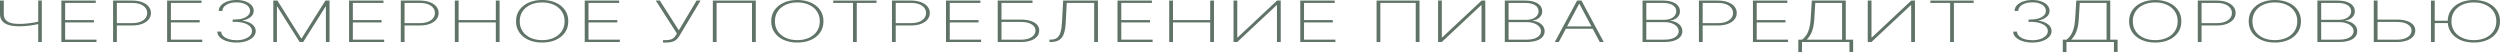
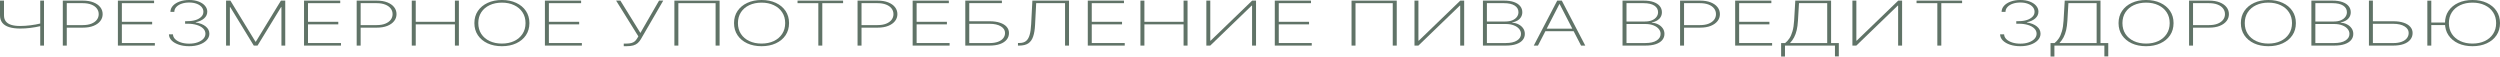
- <svg xmlns="http://www.w3.org/2000/svg" width="1680" height="35" viewBox="0 0 1680 35" fill="none">
-   <path d="M0 0.381H2.554V9.528C2.554 11.041 2.946 12.283 3.73 13.252C4.513 14.213 5.662 14.924 7.176 15.386C8.703 15.848 10.574 16.08 12.79 16.08C13.871 16.08 14.966 16.043 16.074 15.971C17.182 15.898 18.29 15.794 19.398 15.658C20.52 15.522 21.635 15.359 22.743 15.169C23.851 14.97 24.939 14.748 26.006 14.503V16.134C24.817 16.388 23.662 16.614 22.54 16.814C21.432 17.004 20.337 17.163 19.256 17.289C18.189 17.416 17.121 17.511 16.054 17.575C15 17.638 13.932 17.67 12.851 17.67C10.081 17.661 7.736 17.366 5.817 16.786C3.912 16.197 2.466 15.305 1.48 14.109C0.493 12.904 0 11.377 0 9.528V0.381ZM25.682 0.381H28.094V28.218H25.682V0.381Z" fill="#607367" />
-   <path d="M41.24 28.218V0.381H64.348V1.957H43.774V13.497H63.111V15.074H43.774V26.641H64.834V28.218H41.24Z" fill="#607367" />
-   <path d="M75.994 28.218V0.381H88.785C91.42 0.381 93.676 0.743 95.555 1.468C97.447 2.193 98.899 3.185 99.913 4.445C100.926 5.704 101.433 7.14 101.433 8.753C101.433 10.348 100.926 11.775 99.913 13.035C98.899 14.294 97.447 15.291 95.555 16.025C93.676 16.75 91.427 17.113 88.805 17.113H77.778V15.536H88.744C90.879 15.536 92.704 15.246 94.217 14.666C95.731 14.077 96.893 13.275 97.703 12.26C98.514 11.236 98.92 10.067 98.92 8.753C98.92 7.43 98.514 6.257 97.703 5.233C96.893 4.209 95.724 3.407 94.197 2.827C92.683 2.247 90.859 1.957 88.724 1.957H78.528V28.218H75.994Z" fill="#607367" />
-   <path d="M112.309 28.218V0.381H135.417V1.957H114.843V13.497H134.18V15.074H114.843V26.641H135.903V28.218H112.309Z" fill="#607367" />
-   <path d="M158.962 28.598C156.502 28.598 154.306 28.285 152.374 27.66C150.442 27.026 148.908 26.16 147.773 25.064C146.651 23.959 146.07 22.69 146.029 21.258H148.604C148.644 22.391 149.124 23.392 150.043 24.262C150.962 25.123 152.191 25.798 153.732 26.287C155.286 26.777 157.016 27.021 158.921 27.021C160.989 27.021 162.799 26.75 164.353 26.206C165.921 25.662 167.144 24.928 168.022 24.004C168.901 23.071 169.34 22.029 169.34 20.878C169.34 19.645 168.86 18.567 167.901 17.643C166.941 16.709 165.603 15.985 163.887 15.468C162.171 14.942 160.178 14.68 157.908 14.68H156.367V13.103H157.908C159.84 13.103 161.57 12.867 163.097 12.396C164.624 11.916 165.826 11.241 166.705 10.371C167.597 9.501 168.043 8.472 168.043 7.285C168.043 6.171 167.657 5.183 166.887 4.322C166.117 3.461 165.049 2.786 163.684 2.297C162.333 1.808 160.745 1.563 158.921 1.563C157.164 1.563 155.57 1.803 154.137 2.284C152.719 2.764 151.59 3.439 150.752 4.309C149.915 5.179 149.489 6.189 149.475 7.34H146.982C147.009 5.899 147.55 4.626 148.604 3.52C149.671 2.415 151.097 1.554 152.881 0.938C154.678 0.313 156.705 0 158.962 0C161.259 0 163.272 0.322 165.002 0.965C166.745 1.608 168.097 2.478 169.056 3.575C170.029 4.671 170.515 5.89 170.515 7.231C170.515 8.844 169.847 10.226 168.509 11.377C167.184 12.518 165.387 13.311 163.117 13.755V13.905C165.806 14.304 167.934 15.124 169.502 16.365C171.069 17.607 171.853 19.111 171.853 20.878C171.853 22.328 171.299 23.637 170.191 24.806C169.083 25.975 167.556 26.899 165.61 27.579C163.678 28.258 161.462 28.598 158.962 28.598Z" fill="#607367" />
-   <path d="M183.657 0.381H186.413L202.406 25.771H202.69L218.683 0.381H221.44V28.218H219.007V4.417H218.764L203.744 28.218H201.352L186.332 4.417H186.089V28.218H183.657V0.381Z" fill="#607367" />
-   <path d="M234.576 28.218V0.381H257.684V1.957H237.11V13.497H256.447V15.074H237.11V26.641H258.17V28.218H234.576Z" fill="#607367" />
-   <path d="M269.33 28.218V0.381H282.12C284.755 0.381 287.012 0.743 288.89 1.468C290.782 2.193 292.235 3.185 293.248 4.445C294.262 5.704 294.769 7.14 294.769 8.753C294.769 10.348 294.262 11.775 293.248 13.035C292.235 14.294 290.782 15.291 288.89 16.025C287.012 16.75 284.762 17.113 282.141 17.113H271.114V15.536H282.08C284.215 15.536 286.039 15.246 287.553 14.666C289.066 14.077 290.228 13.275 291.039 12.26C291.85 11.236 292.255 10.067 292.255 8.753C292.255 7.43 291.85 6.257 291.039 5.233C290.228 4.209 289.059 3.407 287.532 2.827C286.019 2.247 284.195 1.957 282.059 1.957H271.864V28.218H269.33Z" fill="#607367" />
-   <path d="M305.645 28.218V0.381H308.179V13.497H333.191V0.381H335.725V28.218H333.191V15.074H308.179V28.218H305.645Z" fill="#607367" />
-   <path d="M381.891 14.299C381.891 17.172 381.148 19.682 379.661 21.829C378.175 23.968 376.108 25.63 373.459 26.817C370.824 28.005 367.783 28.598 364.338 28.598C360.878 28.598 357.824 28.005 355.176 26.817C352.54 25.621 350.48 23.954 348.993 21.816C347.507 19.668 346.764 17.163 346.764 14.299C346.764 11.427 347.507 8.921 348.993 6.783C350.493 4.644 352.561 2.981 355.196 1.794C357.831 0.598 360.878 0 364.338 0C367.783 0 370.824 0.594 373.459 1.781C376.108 2.968 378.175 4.635 379.661 6.783C381.148 8.921 381.891 11.427 381.891 14.299ZM379.418 14.299C379.418 11.716 378.77 9.478 377.472 7.584C376.189 5.691 374.412 4.227 372.141 3.194C369.871 2.152 367.27 1.631 364.338 1.631C361.405 1.631 358.804 2.148 356.534 3.181C354.263 4.205 352.48 5.668 351.182 7.571C349.899 9.465 349.257 11.707 349.257 14.299C349.257 16.863 349.892 19.097 351.162 21C352.446 22.894 354.223 24.362 356.493 25.404C358.763 26.446 361.378 26.967 364.338 26.967C367.27 26.967 369.871 26.451 372.141 25.418C374.412 24.375 376.189 22.907 377.472 21.014C378.77 19.12 379.418 16.882 379.418 14.299Z" fill="#607367" />
-   <path d="M392.935 28.218V0.381H416.042V1.957H395.468V13.497H414.806V15.074H395.468V26.641H416.529V28.218H392.935Z" fill="#607367" />
-   <path d="M445.553 28.598V26.981H447.134C448.445 26.981 449.532 26.867 450.397 26.641C451.276 26.414 452.005 26.061 452.586 25.581C453.168 25.091 453.688 24.466 454.147 23.705L454.877 22.509L440.668 0.381H443.404L456.174 20.388L468.093 0.381H470.768L456.478 24.248C455.884 25.218 455.215 26.025 454.472 26.668C453.728 27.311 452.782 27.796 451.634 28.122C450.499 28.439 449.032 28.598 447.235 28.598H445.553Z" fill="#607367" />
-   <path d="M507.889 0.381V28.218H505.335V1.957H481.559V28.218H479.025V0.381H507.889Z" fill="#607367" />
-   <path d="M553.376 14.299C553.376 17.172 552.633 19.682 551.146 21.829C549.66 23.968 547.592 25.63 544.944 26.817C542.309 28.005 539.268 28.598 535.822 28.598C532.363 28.598 529.309 28.005 526.66 26.817C524.025 25.621 521.964 23.954 520.478 21.816C518.992 19.668 518.248 17.163 518.248 14.299C518.248 11.427 518.992 8.921 520.478 6.783C521.978 4.644 524.045 2.981 526.681 1.794C529.316 0.598 532.363 0 535.822 0C539.268 0 542.309 0.594 544.944 1.781C547.592 2.968 549.66 4.635 551.146 6.783C552.633 8.921 553.376 11.427 553.376 14.299ZM550.903 14.299C550.903 11.716 550.254 9.478 548.957 7.584C547.673 5.691 545.896 4.227 543.626 3.194C541.356 2.152 538.755 1.631 535.822 1.631C532.89 1.631 530.289 2.148 528.018 3.181C525.748 4.205 523.964 5.668 522.667 7.571C521.383 9.465 520.742 11.707 520.742 14.299C520.742 16.863 521.377 19.097 522.647 21C523.931 22.894 525.708 24.362 527.978 25.404C530.248 26.446 532.863 26.967 535.822 26.967C538.755 26.967 541.356 26.451 543.626 25.418C545.896 24.375 547.673 22.907 548.957 21.014C550.254 19.12 550.903 16.882 550.903 14.299Z" fill="#607367" />
-   <path d="M559.935 1.957V0.381H589.022V1.957H575.745V28.218H573.211V1.957H559.935Z" fill="#607367" />
-   <path d="M599.396 28.218V0.381H612.187C614.822 0.381 617.078 0.743 618.957 1.468C620.849 2.193 622.301 3.185 623.315 4.445C624.328 5.704 624.835 7.14 624.835 8.753C624.835 10.348 624.328 11.775 623.315 13.035C622.301 14.294 620.849 15.291 618.957 16.025C617.078 16.75 614.828 17.113 612.207 17.113H601.18V15.536H612.146C614.281 15.536 616.105 15.246 617.619 14.666C619.132 14.077 620.294 13.275 621.105 12.26C621.916 11.236 622.321 10.067 622.321 8.753C622.321 7.43 621.916 6.257 621.105 5.233C620.294 4.209 619.126 3.407 617.599 2.827C616.085 2.247 614.261 1.957 612.126 1.957H601.93V28.218H599.396Z" fill="#607367" />
-   <path d="M635.711 28.218V0.381H658.819V1.957H638.245V13.497H657.582V15.074H638.245V26.641H659.305V28.218H635.711Z" fill="#607367" />
-   <path d="M670.465 28.218V0.381H693.836V1.957H672.999V13.157H686.032C688.586 13.157 690.782 13.461 692.62 14.068C694.471 14.666 695.89 15.509 696.877 16.596C697.863 17.683 698.357 18.966 698.357 20.443C698.357 22.01 697.863 23.379 696.877 24.548C695.904 25.707 694.498 26.609 692.661 27.252C690.823 27.896 688.613 28.218 686.032 28.218H670.465ZM672.999 26.654H686.032C688.1 26.654 689.863 26.392 691.323 25.866C692.796 25.34 693.917 24.607 694.688 23.664C695.458 22.722 695.843 21.63 695.843 20.388C695.843 18.73 694.965 17.375 693.208 16.324C691.451 15.264 689.059 14.734 686.032 14.734H672.999V26.654Z" fill="#607367" />
-   <path d="M705.234 28.218V26.6H706.248C707.951 26.6 709.315 26.206 710.342 25.418C711.383 24.629 712.16 23.374 712.673 21.652C713.2 19.931 713.531 17.665 713.667 14.856L714.437 0.381H737.828V28.218H735.294V1.957H716.869L716.16 15.332C716.011 18.295 715.599 20.728 714.923 22.631C714.261 24.534 713.221 25.943 711.802 26.858C710.383 27.764 708.457 28.218 706.025 28.218H705.234Z" fill="#607367" />
-   <path d="M750.954 28.218V0.381H774.062V1.957H753.488V13.497H772.826V15.074H753.488V26.641H774.549V28.218H750.954Z" fill="#607367" />
-   <path d="M785.708 28.218V0.381H788.242V13.497H813.255V0.381H815.789V28.218H813.255V15.074H788.242V28.218H785.708Z" fill="#607367" />
-   <path d="M828.935 0.381H831.449V25.159H831.692L858.185 0.381H860.657V28.218H858.124V3.466H857.881L831.428 28.218H828.935V0.381Z" fill="#607367" />
-   <path d="M873.779 28.218V0.381H896.886V1.957H876.312V13.497H895.65V15.074H876.312V26.641H897.373V28.218H873.779Z" fill="#607367" />
-   <path d="M953.923 0.381V28.218H951.369V1.957H927.593V28.218H925.059V0.381H953.923Z" fill="#607367" />
-   <path d="M966.391 0.381H968.904V25.159H969.147L995.64 0.381H998.113V28.218H995.579V3.466H995.336L968.884 28.218H966.391V0.381Z" fill="#607367" />
-   <path d="M1011.23 28.218V0.381H1024.71C1027.23 0.381 1029.35 0.68 1031.08 1.278C1032.81 1.876 1034.12 2.714 1035.01 3.792C1035.92 4.871 1036.37 6.126 1036.37 7.557C1036.37 8.681 1036.1 9.678 1035.56 10.548C1035.02 11.418 1034.26 12.138 1033.29 12.709C1032.33 13.271 1031.2 13.66 1029.9 13.878V14.041C1031.33 14.113 1032.67 14.448 1033.9 15.047C1035.13 15.636 1036.11 16.438 1036.85 17.452C1037.61 18.467 1037.99 19.65 1037.99 21C1037.99 22.423 1037.53 23.678 1036.61 24.765C1035.71 25.843 1034.35 26.691 1032.54 27.307C1030.73 27.914 1028.48 28.218 1025.81 28.218H1011.23ZM1013.77 26.641H1025.81C1028.93 26.641 1031.33 26.115 1033 25.064C1034.69 24.013 1035.54 22.658 1035.54 21C1035.54 19.831 1035.13 18.785 1034.3 17.86C1033.49 16.936 1032.36 16.206 1030.92 15.672C1029.47 15.128 1027.79 14.856 1025.89 14.856H1013.77V26.641ZM1013.77 13.307H1025.58C1027.36 13.307 1028.86 13.049 1030.08 12.532C1031.33 12.015 1032.27 11.322 1032.92 10.452C1033.58 9.583 1033.92 8.617 1033.92 7.557C1033.92 5.836 1033.12 4.472 1031.52 3.466C1029.93 2.46 1027.66 1.957 1024.71 1.957H1013.77V13.307Z" fill="#607367" />
-   <path d="M1047.51 28.218H1044.83L1059.81 0.381H1062.73L1077.71 28.218H1075.03L1061.37 2.569H1061.17L1047.51 28.218ZM1051.3 17.738H1071.24V19.315H1051.3V17.738Z" fill="#607367" />
-   <path d="M1103.79 28.218V0.381H1117.27C1119.78 0.381 1121.9 0.68 1123.63 1.278C1125.36 1.876 1126.67 2.714 1127.57 3.792C1128.47 4.871 1128.92 6.126 1128.92 7.557C1128.92 8.681 1128.65 9.678 1128.11 10.548C1127.57 11.418 1126.82 12.138 1125.84 12.709C1124.88 13.271 1123.76 13.66 1122.46 13.878V14.041C1123.89 14.113 1125.22 14.448 1126.45 15.047C1127.68 15.636 1128.67 16.438 1129.41 17.452C1130.17 18.467 1130.55 19.65 1130.55 21C1130.55 22.423 1130.09 23.678 1129.17 24.765C1128.26 25.843 1126.9 26.691 1125.09 27.307C1123.28 27.914 1121.04 28.218 1118.36 28.218H1103.79ZM1106.32 26.641H1118.36C1121.49 26.641 1123.88 26.115 1125.56 25.064C1127.25 24.013 1128.09 22.658 1128.09 21C1128.09 19.831 1127.68 18.785 1126.86 17.86C1126.05 16.936 1124.92 16.206 1123.47 15.672C1122.03 15.128 1120.35 14.856 1118.45 14.856H1106.32V26.641ZM1106.32 13.307H1118.14C1119.91 13.307 1121.41 13.049 1122.64 12.532C1123.88 12.015 1124.83 11.322 1125.48 10.452C1126.14 9.583 1126.47 8.617 1126.47 7.557C1126.47 5.836 1125.67 4.472 1124.08 3.466C1122.49 2.46 1120.22 1.957 1117.27 1.957H1106.32V13.307Z" fill="#607367" />
-   <path d="M1141.67 28.218V0.381H1154.46C1157.09 0.381 1159.35 0.743 1161.23 1.468C1163.12 2.193 1164.57 3.185 1165.58 4.445C1166.6 5.704 1167.1 7.14 1167.1 8.753C1167.1 10.348 1166.6 11.775 1165.58 13.035C1164.57 14.294 1163.12 15.291 1161.23 16.025C1159.35 16.75 1157.1 17.113 1154.48 17.113H1143.45V15.536H1154.42C1156.55 15.536 1158.37 15.246 1159.89 14.666C1161.4 14.077 1162.56 13.275 1163.37 12.26C1164.19 11.236 1164.59 10.067 1164.59 8.753C1164.59 7.43 1164.19 6.257 1163.37 5.233C1162.56 4.209 1161.4 3.407 1159.87 2.827C1158.35 2.247 1156.53 1.957 1154.4 1.957H1144.2V28.218H1141.67Z" fill="#607367" />
-   <path d="M1177.98 28.218V0.381H1201.09V1.957H1180.51V13.497H1199.85V15.074H1180.51V26.641H1201.57V28.218H1177.98Z" fill="#607367" />
-   <path d="M1208.46 35V26.641H1211.05C1212.07 25.852 1212.97 24.878 1213.77 23.718C1214.57 22.549 1215.22 21.082 1215.73 19.315C1216.26 17.548 1216.61 15.382 1216.77 12.818L1217.52 0.381H1240.36V26.641H1245.31V34.905H1242.84V28.218H1210.93V35H1208.46ZM1214.13 26.641H1237.89V1.957H1219.87L1219.22 12.818C1219.09 15.028 1218.82 16.981 1218.41 18.676C1218 20.361 1217.44 21.852 1216.73 23.148C1216.03 24.434 1215.16 25.599 1214.13 26.641Z" fill="#607367" />
-   <path d="M1255.13 0.381H1257.64V25.159H1257.88L1284.37 0.381H1286.85V28.218H1284.31V3.466H1284.07L1257.62 28.218H1255.13V0.381Z" fill="#607367" />
-   <path d="M1297.21 1.957V0.381H1326.3V1.957H1313.02V28.218H1310.49V1.957H1297.21Z" fill="#607367" />
-   <path d="M1365.77 28.598C1363.31 28.598 1361.11 28.285 1359.18 27.66C1357.25 27.026 1355.71 26.16 1354.58 25.064C1353.46 23.959 1352.88 22.69 1352.84 21.258H1355.41C1355.45 22.391 1355.93 23.392 1356.85 24.262C1357.77 25.123 1359 25.798 1360.54 26.287C1362.09 26.777 1363.82 27.021 1365.73 27.021C1367.79 27.021 1369.6 26.75 1371.16 26.206C1372.73 25.662 1373.95 24.928 1374.83 24.004C1375.71 23.071 1376.15 22.029 1376.15 20.878C1376.15 19.645 1375.67 18.567 1374.71 17.643C1373.75 16.709 1372.41 15.985 1370.69 15.468C1368.98 14.942 1366.98 14.68 1364.71 14.68H1363.17V13.103H1364.71C1366.65 13.103 1368.38 12.867 1369.9 12.396C1371.43 11.916 1372.63 11.241 1373.51 10.371C1374.4 9.501 1374.85 8.472 1374.85 7.285C1374.85 6.171 1374.46 5.183 1373.69 4.322C1372.92 3.461 1371.85 2.786 1370.49 2.297C1369.14 1.808 1367.55 1.563 1365.73 1.563C1363.97 1.563 1362.38 1.803 1360.94 2.284C1359.52 2.764 1358.4 3.439 1357.56 4.309C1356.72 5.179 1356.29 6.189 1356.28 7.34H1353.79C1353.81 5.899 1354.36 4.626 1355.41 3.52C1356.48 2.415 1357.9 1.554 1359.69 0.938C1361.48 0.313 1363.51 0 1365.77 0C1368.06 0 1370.08 0.322 1371.81 0.965C1373.55 1.608 1374.9 2.478 1375.86 3.575C1376.83 4.671 1377.32 5.89 1377.32 7.231C1377.32 8.844 1376.65 10.226 1375.31 11.377C1373.99 12.518 1372.19 13.311 1369.92 13.755V13.905C1372.61 14.304 1374.74 15.124 1376.31 16.365C1377.88 17.607 1378.66 19.111 1378.66 20.878C1378.66 22.328 1378.1 23.637 1377 24.806C1375.89 25.975 1374.36 26.899 1372.42 27.579C1370.48 28.258 1368.27 28.598 1365.77 28.598Z" fill="#607367" />
-   <path d="M1386.19 35V26.641H1388.78C1389.79 25.852 1390.7 24.878 1391.5 23.718C1392.29 22.549 1392.95 21.082 1393.46 19.315C1393.99 17.548 1394.33 15.382 1394.5 12.818L1395.25 0.381H1418.09V26.641H1423.04V34.905H1420.56V28.218H1388.66V35H1386.19ZM1391.86 26.641H1415.62V1.957H1397.6L1396.95 12.818C1396.81 15.028 1396.54 16.981 1396.14 18.676C1395.73 20.361 1395.17 21.852 1394.46 23.148C1393.75 24.434 1392.89 25.599 1391.86 26.641Z" fill="#607367" />
-   <path d="M1465.87 14.299C1465.87 17.172 1465.13 19.682 1463.64 21.829C1462.16 23.968 1460.09 25.63 1457.44 26.817C1454.81 28.005 1451.76 28.598 1448.32 28.598C1444.86 28.598 1441.81 28.005 1439.16 26.817C1436.52 25.621 1434.46 23.954 1432.97 21.816C1431.49 19.668 1430.74 17.163 1430.74 14.299C1430.74 11.427 1431.49 8.921 1432.97 6.783C1434.47 4.644 1436.54 2.981 1439.18 1.794C1441.81 0.598 1444.86 0 1448.32 0C1451.76 0 1454.81 0.594 1457.44 1.781C1460.09 2.968 1462.16 4.635 1463.64 6.783C1465.13 8.921 1465.87 11.427 1465.87 14.299ZM1463.4 14.299C1463.4 11.716 1462.75 9.478 1461.45 7.584C1460.17 5.691 1458.39 4.227 1456.12 3.194C1453.85 2.152 1451.25 1.631 1448.32 1.631C1445.39 1.631 1442.79 2.148 1440.52 3.181C1438.24 4.205 1436.46 5.668 1435.16 7.571C1433.88 9.465 1433.24 11.707 1433.24 14.299C1433.24 16.863 1433.87 19.097 1435.14 21C1436.43 22.894 1438.2 24.362 1440.47 25.404C1442.74 26.446 1445.36 26.967 1448.32 26.967C1451.25 26.967 1453.85 26.451 1456.12 25.418C1458.39 24.375 1460.17 22.907 1461.45 21.014C1462.75 19.12 1463.4 16.882 1463.4 14.299Z" fill="#607367" />
-   <path d="M1476.92 28.218V0.381H1489.71C1492.34 0.381 1494.6 0.743 1496.48 1.468C1498.37 2.193 1499.82 3.185 1500.83 4.445C1501.85 5.704 1502.35 7.14 1502.35 8.753C1502.35 10.348 1501.85 11.775 1500.83 13.035C1499.82 14.294 1498.37 15.291 1496.48 16.025C1494.6 16.75 1492.35 17.113 1489.73 17.113H1478.7V15.536H1489.67C1491.8 15.536 1493.63 15.246 1495.14 14.666C1496.65 14.077 1497.81 13.275 1498.63 12.26C1499.44 11.236 1499.84 10.067 1499.84 8.753C1499.84 7.43 1499.44 6.257 1498.63 5.233C1497.81 4.209 1496.65 3.407 1495.12 2.827C1493.6 2.247 1491.78 1.957 1489.65 1.957H1479.45V28.218H1476.92Z" fill="#607367" />
-   <path d="M1546.25 14.299C1546.25 17.172 1545.51 19.682 1544.02 21.829C1542.53 23.968 1540.47 25.63 1537.82 26.817C1535.18 28.005 1532.14 28.598 1528.7 28.598C1525.24 28.598 1522.18 28.005 1519.53 26.817C1516.9 25.621 1514.84 23.954 1513.35 21.816C1511.87 19.668 1511.12 17.163 1511.12 14.299C1511.12 11.427 1511.87 8.921 1513.35 6.783C1514.85 4.644 1516.92 2.981 1519.56 1.794C1522.19 0.598 1525.24 0 1528.7 0C1532.14 0 1535.18 0.594 1537.82 1.781C1540.47 2.968 1542.53 4.635 1544.02 6.783C1545.51 8.921 1546.25 11.427 1546.25 14.299ZM1543.78 14.299C1543.78 11.716 1543.13 9.478 1541.83 7.584C1540.55 5.691 1538.77 4.227 1536.5 3.194C1534.23 2.152 1531.63 1.631 1528.7 1.631C1525.76 1.631 1523.16 2.148 1520.89 3.181C1518.62 4.205 1516.84 5.668 1515.54 7.571C1514.26 9.465 1513.62 11.707 1513.62 14.299C1513.62 16.863 1514.25 19.097 1515.52 21C1516.81 22.894 1518.58 24.362 1520.85 25.404C1523.12 26.446 1525.74 26.967 1528.7 26.967C1531.63 26.967 1534.23 26.451 1536.5 25.418C1538.77 24.375 1540.55 22.907 1541.83 21.014C1543.13 19.12 1543.78 16.882 1543.78 14.299Z" fill="#607367" />
-   <path d="M1557.29 28.218V0.381H1570.77C1573.29 0.381 1575.41 0.68 1577.14 1.278C1578.87 1.876 1580.18 2.714 1581.07 3.792C1581.98 4.871 1582.43 6.126 1582.43 7.557C1582.43 8.681 1582.16 9.678 1581.62 10.548C1581.08 11.418 1580.32 12.138 1579.35 12.709C1578.39 13.271 1577.26 13.66 1575.96 13.878V14.041C1577.39 14.113 1578.73 14.448 1579.96 15.047C1581.19 15.636 1582.17 16.438 1582.91 17.452C1583.67 18.467 1584.05 19.65 1584.05 21C1584.05 22.423 1583.59 23.678 1582.67 24.765C1581.77 25.843 1580.41 26.691 1578.6 27.307C1576.79 27.914 1574.54 28.218 1571.87 28.218H1557.29ZM1559.83 26.641H1571.87C1574.99 26.641 1577.39 26.115 1579.06 25.064C1580.75 24.013 1581.6 22.658 1581.6 21C1581.6 19.831 1581.19 18.785 1580.36 17.86C1579.55 16.936 1578.42 16.206 1576.98 15.672C1575.53 15.128 1573.85 14.856 1571.95 14.856H1559.83V26.641ZM1559.83 13.307H1571.64C1573.42 13.307 1574.91 13.049 1576.14 12.532C1577.39 12.015 1578.33 11.322 1578.98 10.452C1579.64 9.583 1579.98 8.617 1579.98 7.557C1579.98 5.836 1579.18 4.472 1577.58 3.466C1575.99 2.46 1573.72 1.957 1570.77 1.957H1559.83V13.307Z" fill="#607367" />
-   <path d="M1596.89 13.157H1610.74C1613.29 13.157 1615.49 13.456 1617.32 14.054C1619.18 14.652 1620.59 15.5 1621.58 16.596C1622.57 17.683 1623.06 18.966 1623.06 20.443C1623.06 22.01 1622.57 23.379 1621.58 24.548C1620.61 25.716 1619.2 26.623 1617.36 27.266C1615.53 27.9 1613.32 28.218 1610.74 28.218H1595.17V0.381H1597.7V26.654H1610.74C1612.8 26.654 1614.57 26.392 1616.03 25.866C1617.5 25.34 1618.62 24.607 1619.39 23.664C1620.16 22.722 1620.55 21.63 1620.55 20.388C1620.56 18.73 1619.68 17.375 1617.91 16.324C1616.16 15.264 1613.76 14.734 1610.74 14.734H1596.89V13.157Z" fill="#607367" />
-   <path d="M1636.14 0.394V28.231H1633.6V0.394H1636.14ZM1645.89 13.932V15.509H1634.43V13.932H1645.89ZM1680 14.299C1680 17.172 1679.26 19.682 1677.77 21.829C1676.28 23.968 1674.22 25.63 1671.57 26.817C1668.93 28.005 1665.89 28.598 1662.45 28.598C1658.99 28.598 1655.93 28.005 1653.28 26.817C1650.65 25.621 1648.59 23.954 1647.1 21.816C1645.62 19.668 1644.87 17.163 1644.87 14.299C1644.87 11.427 1645.62 8.921 1647.1 6.783C1648.6 4.644 1650.67 2.981 1653.3 1.794C1655.94 0.598 1658.99 0 1662.45 0C1665.89 0 1668.93 0.594 1671.57 1.781C1674.22 2.968 1676.28 4.635 1677.77 6.783C1679.26 8.921 1680 11.427 1680 14.299ZM1677.53 14.299C1677.53 11.716 1676.88 9.478 1675.58 7.584C1674.3 5.691 1672.52 4.227 1670.25 3.194C1667.98 2.152 1665.38 1.631 1662.45 1.631C1659.51 1.631 1656.91 2.148 1654.64 3.181C1652.37 4.205 1650.59 5.668 1649.29 7.571C1648.01 9.465 1647.37 11.707 1647.37 14.299C1647.37 16.863 1648 19.097 1649.27 21C1650.55 22.894 1652.33 24.362 1654.6 25.404C1656.87 26.446 1659.49 26.967 1662.45 26.967C1665.38 26.967 1667.98 26.451 1670.25 25.418C1672.52 24.375 1674.3 22.907 1675.58 21.014C1676.88 19.12 1677.53 16.882 1677.53 14.299Z" fill="#607367" />
+ <svg xmlns="http://www.w3.org/2000/svg" width="1680" height="38" viewBox="0 0 1680 38" fill="none">
+   <path d="M0 0.413H2.688V10.345C2.688 11.988 3.101 13.336 3.926 14.388C4.75 15.431 5.959 16.203 7.552 16.705C9.16 17.207 11.13 17.458 13.462 17.458C14.6 17.458 15.752 17.419 16.918 17.34C18.085 17.261 19.251 17.148 20.417 17C21.598 16.853 22.771 16.676 23.937 16.469C25.104 16.253 26.249 16.012 27.372 15.746V17.517C26.121 17.792 24.904 18.038 23.724 18.255C22.558 18.461 21.406 18.634 20.268 18.771C19.144 18.909 18.021 19.012 16.897 19.081C15.788 19.15 14.664 19.184 13.526 19.184C10.61 19.175 8.143 18.855 6.123 18.225C4.118 17.586 2.596 16.617 1.557 15.318C0.519 14.01 0 12.352 0 10.345V0.413ZM27.031 0.413H29.57V30.636H27.031V0.413Z" fill="#607367" />
+   <path d="M42.205 30.636V0.413H55.667C58.441 0.413 60.816 0.807 62.793 1.594C64.784 2.381 66.313 3.458 67.38 4.826C68.447 6.193 68.98 7.752 68.98 9.504C68.98 11.235 68.447 12.785 67.38 14.152C66.313 15.52 64.784 16.602 62.793 17.399C60.816 18.186 58.448 18.579 55.688 18.579H44.083V16.868H55.624C57.872 16.868 59.792 16.553 61.385 15.923C62.978 15.284 64.201 14.413 65.054 13.311C65.908 12.199 66.335 10.93 66.335 9.504C66.335 8.067 65.908 6.793 65.054 5.682C64.201 4.57 62.971 3.699 61.364 3.07C59.77 2.44 57.85 2.125 55.603 2.125H44.872V30.636H42.205Z" fill="#607367" />
+   <path d="M79.226 30.636V0.413H103.547V2.125H81.893V14.654H102.246V16.366H81.893V28.924H104.059V30.636H79.226Z" fill="#607367" />
+   <path d="M127.127 31.049C124.539 31.049 122.227 30.71 120.194 30.031C118.16 29.342 116.545 28.403 115.351 27.212C114.17 26.012 113.558 24.635 113.516 23.08H116.225C116.268 24.31 116.773 25.397 117.74 26.342C118.707 27.276 120.002 28.009 121.623 28.541C123.259 29.072 125.079 29.337 127.085 29.337C129.261 29.337 131.167 29.042 132.802 28.452C134.452 27.862 135.739 27.065 136.664 26.061C137.588 25.048 138.051 23.917 138.051 22.667C138.051 21.329 137.546 20.158 136.536 19.155C135.526 18.142 134.118 17.355 132.312 16.794C130.505 16.223 128.407 15.938 126.018 15.938H124.396V14.226H126.018C128.052 14.226 129.872 13.97 131.48 13.459C133.087 12.937 134.353 12.204 135.277 11.26C136.216 10.315 136.685 9.199 136.685 7.91C136.685 6.7 136.28 5.627 135.469 4.693C134.658 3.758 133.535 3.025 132.098 2.494C130.676 1.963 129.005 1.697 127.085 1.697C125.236 1.697 123.557 1.958 122.05 2.479C120.556 3.001 119.369 3.734 118.487 4.678C117.605 5.623 117.157 6.719 117.143 7.969H114.519C114.547 6.405 115.116 5.022 116.225 3.822C117.349 2.622 118.849 1.687 120.727 1.018C122.619 0.339 124.752 0 127.127 0C129.545 0 131.664 0.349 133.485 1.048C135.32 1.746 136.742 2.691 137.752 3.881C138.776 5.072 139.288 6.395 139.288 7.851C139.288 9.602 138.584 11.102 137.176 12.352C135.782 13.591 133.89 14.452 131.501 14.934V15.097C134.331 15.53 136.571 16.42 138.221 17.768C139.871 19.116 140.696 20.749 140.696 22.667C140.696 24.241 140.113 25.663 138.947 26.932C137.78 28.201 136.173 29.205 134.125 29.942C132.091 30.68 129.759 31.049 127.127 31.049Z" fill="#607367" />
+   <path d="M151.918 0.413H154.82L171.652 27.98H171.951L188.784 0.413H191.686V30.636H189.125V4.796H188.869L173.061 30.636H170.543L154.734 4.796H154.478V30.636H151.918V0.413Z" fill="#607367" />
+   <path d="M204.31 30.636V0.413H228.632V2.125H206.977V14.654H227.33V16.366H206.977V28.924H229.144V30.636H204.31Z" fill="#607367" />
+   <path d="M239.688 30.636V0.413H253.15C255.924 0.413 258.299 0.807 260.276 1.594C262.267 2.381 263.796 3.458 264.863 4.826C265.93 6.193 266.463 7.752 266.463 9.504C266.463 11.235 265.93 12.785 264.863 14.152C263.796 15.52 262.267 16.602 260.276 17.399C258.299 18.186 255.931 18.579 253.172 18.579H241.566V16.868H253.108C255.355 16.868 257.275 16.553 258.868 15.923C260.461 15.284 261.684 14.413 262.538 13.311C263.391 12.199 263.818 10.93 263.818 9.504C263.818 8.067 263.391 6.793 262.538 5.682C261.684 4.57 260.454 3.699 258.847 3.07C257.254 2.44 255.334 2.125 253.086 2.125H242.355V30.636H239.688Z" fill="#607367" />
+   <path d="M276.709 30.636V0.413H279.376V14.654H305.703V0.413H308.37V30.636H305.703V16.366H279.376V30.636H276.709Z" fill="#607367" />
+   <path d="M355.759 15.525C355.759 18.643 354.977 21.369 353.412 23.7C351.848 26.022 349.672 27.827 346.884 29.116C344.11 30.405 340.91 31.049 337.283 31.049C333.642 31.049 330.428 30.405 327.64 29.116C324.867 27.817 322.698 26.007 321.133 23.685C319.568 21.354 318.786 18.634 318.786 15.525C318.786 12.406 319.568 9.686 321.133 7.364C322.712 5.042 324.888 3.237 327.661 1.948C330.435 0.649 333.642 0 337.283 0C340.91 0 344.11 0.644 346.884 1.933C349.672 3.222 351.848 5.032 353.412 7.364C354.977 9.686 355.759 12.406 355.759 15.525ZM353.156 15.525C353.156 12.721 352.473 10.291 351.108 8.235C349.757 6.178 347.887 4.59 345.497 3.468C343.108 2.337 340.37 1.771 337.283 1.771C334.197 1.771 331.459 2.332 329.069 3.453C326.68 4.565 324.803 6.154 323.437 8.22C322.086 10.276 321.41 12.711 321.41 15.525C321.41 18.309 322.079 20.734 323.416 22.8C324.767 24.856 326.637 26.45 329.027 27.581C331.416 28.713 334.168 29.278 337.283 29.278C340.37 29.278 343.108 28.718 345.497 27.596C347.887 26.465 349.757 24.871 351.108 22.815C352.473 20.759 353.156 18.328 353.156 15.525Z" fill="#607367" />
+   <path d="M366.181 30.636V0.413H390.502V2.125H368.848V14.654H389.201V16.366H368.848V28.924H391.014V30.636H366.181Z" fill="#607367" />
+   <path d="M419.16 31.049V29.293H420.824C422.204 29.293 423.349 29.17 424.259 28.924C425.183 28.678 425.951 28.295 426.563 27.773C427.175 27.242 427.722 26.563 428.206 25.737L428.974 24.438L414.018 0.413H416.898L430.339 22.136L442.884 0.413H445.7L430.659 26.327C430.033 27.38 429.329 28.255 428.547 28.954C427.765 29.652 426.769 30.179 425.56 30.533C424.366 30.877 422.822 31.049 420.931 31.049H419.16Z" fill="#607367" />
+   <path d="M483.569 0.413V30.636H480.881V2.125H455.855V30.636H453.189V0.413H483.569Z" fill="#607367" />
+   <path d="M530.244 15.525C530.244 18.643 529.461 21.369 527.897 23.7C526.332 26.022 524.156 27.827 521.368 29.116C518.595 30.405 515.395 31.049 511.768 31.049C508.127 31.049 504.912 30.405 502.125 29.116C499.351 27.817 497.182 26.007 495.618 23.685C494.053 21.354 493.271 18.634 493.271 15.525C493.271 12.406 494.053 9.686 495.618 7.364C497.196 5.042 499.373 3.237 502.146 1.948C504.92 0.649 508.127 0 511.768 0C515.395 0 518.595 0.644 521.368 1.933C524.156 3.222 526.332 5.032 527.897 7.364C529.461 9.686 530.244 12.406 530.244 15.525ZM527.641 15.525C527.641 12.721 526.958 10.291 525.593 8.235C524.242 6.178 522.371 4.59 519.982 3.468C517.592 2.337 514.854 1.771 511.768 1.771C508.682 1.771 505.944 2.332 503.554 3.453C501.165 4.565 499.287 6.154 497.922 8.22C496.571 10.276 495.895 12.711 495.895 15.525C495.895 18.309 496.563 20.734 497.9 22.8C499.252 24.856 501.122 26.45 503.511 27.581C505.901 28.713 508.653 29.278 511.768 29.278C514.854 29.278 517.592 28.718 519.982 27.596C522.371 26.465 524.242 24.871 525.593 22.815C526.958 20.759 527.641 18.328 527.641 15.525Z" fill="#607367" />
+   <path d="M535.945 2.125V0.413H566.56V2.125H552.586V30.636H549.919V2.125H535.945Z" fill="#607367" />
+   <path d="M576.278 30.636V0.413H589.74C592.514 0.413 594.889 0.807 596.866 1.594C598.857 2.381 600.386 3.458 601.453 4.826C602.52 6.193 603.053 7.752 603.053 9.504C603.053 11.235 602.52 12.785 601.453 14.152C600.386 15.52 598.857 16.602 596.866 17.399C594.889 18.186 592.521 18.579 589.762 18.579H578.156V16.868H589.698C591.945 16.868 593.865 16.553 595.458 15.923C597.051 15.284 598.274 14.413 599.128 13.311C599.981 12.199 600.408 10.93 600.408 9.504C600.408 8.067 599.981 6.793 599.128 5.682C598.274 4.57 597.044 3.699 595.437 3.07C593.844 2.44 591.924 2.125 589.676 2.125H578.945V30.636H576.278Z" fill="#607367" />
+   <path d="M613.299 30.636V0.413H637.62V2.125H615.966V14.654H636.319V16.366H615.966V28.924H638.132V30.636H613.299Z" fill="#607367" />
+   <path d="M648.677 30.636V0.413H673.276V2.125H651.344V14.285H665.062C667.75 14.285 670.061 14.615 671.996 15.274C673.944 15.923 675.438 16.838 676.476 18.019C677.514 19.199 678.033 20.591 678.033 22.195C678.033 23.897 677.514 25.383 676.476 26.652C675.452 27.911 673.973 28.89 672.038 29.588C670.104 30.287 667.779 30.636 665.062 30.636H648.677ZM651.344 28.939H665.062C667.238 28.939 669.094 28.654 670.63 28.083C672.181 27.512 673.361 26.716 674.172 25.692C674.983 24.669 675.388 23.484 675.388 22.136C675.388 20.335 674.463 18.865 672.614 17.724C670.765 16.572 668.248 15.997 665.062 15.997H651.344V28.939Z" fill="#607367" />
+   <path d="M684.071 30.636V28.88H685.138C686.93 28.88 688.366 28.452 689.447 27.596C690.543 26.74 691.36 25.378 691.901 23.508C692.456 21.639 692.804 19.18 692.946 16.13L693.757 0.413H718.377V30.636H715.71V2.125H696.317L695.57 16.646C695.414 19.863 694.98 22.505 694.269 24.571C693.572 26.637 692.477 28.167 690.983 29.16C689.49 30.144 687.463 30.636 684.903 30.636H684.071Z" fill="#607367" />
+   <path d="M730.991 30.636V0.413H755.312V2.125H733.658V14.654H754.011V16.366H733.658V28.924H755.825V30.636H730.991Z" fill="#607367" />
+   <path d="M766.369 30.636V0.413H769.036V14.654H795.363V0.413H798.03V30.636H795.363V16.366H769.036V30.636H766.369Z" fill="#607367" />
+   <path d="M810.665 0.413H813.31V27.316H813.566L841.451 0.413H844.054V30.636H841.387V3.763H841.131L813.289 30.636H810.665V0.413Z" fill="#607367" />
+   <path d="M856.662 30.636V0.413H880.984V2.125H859.329V14.654H879.682V16.366H859.329V28.924H881.496V30.636H856.662Z" fill="#607367" />
+   <path d="M938.614 0.413V30.636H935.925V2.125H910.9V30.636H908.233V0.413H938.614Z" fill="#607367" />
+   <path d="M950.534 0.413H953.18V27.316H953.436L981.32 0.413H983.923V30.636H981.256V3.763H981L953.159 30.636H950.534V0.413Z" fill="#607367" />
+   <path d="M996.532 30.636V0.413H1010.72C1013.36 0.413 1015.6 0.738 1017.42 1.387C1019.24 2.037 1020.62 2.947 1021.56 4.117C1022.51 5.288 1022.99 6.651 1022.99 8.205C1022.99 9.425 1022.7 10.507 1022.13 11.452C1021.56 12.396 1020.77 13.178 1019.74 13.798C1018.73 14.408 1017.55 14.831 1016.18 15.067V15.244C1017.69 15.323 1019.09 15.687 1020.38 16.336C1021.68 16.976 1022.72 17.846 1023.5 18.948C1024.29 20.05 1024.69 21.334 1024.69 22.8C1024.69 24.345 1024.21 25.707 1023.24 26.888C1022.29 28.058 1020.86 28.978 1018.95 29.647C1017.05 30.306 1014.69 30.636 1011.87 30.636H996.532ZM999.198 28.924H1011.87C1015.16 28.924 1017.68 28.354 1019.44 27.212C1021.22 26.071 1022.11 24.6 1022.11 22.8C1022.11 21.531 1021.68 20.395 1020.81 19.391C1019.96 18.388 1018.77 17.596 1017.25 17.015C1015.73 16.425 1013.96 16.13 1011.96 16.13H999.198V28.924ZM999.198 14.447H1011.64C1013.5 14.447 1015.08 14.167 1016.37 13.606C1017.68 13.045 1018.68 12.293 1019.36 11.348C1020.06 10.404 1020.4 9.356 1020.4 8.205C1020.4 6.336 1019.57 4.855 1017.89 3.763C1016.21 2.671 1013.82 2.125 1010.72 2.125H999.198V14.447Z" fill="#607367" />
+   <path d="M1033.51 30.636H1030.69L1046.46 0.413H1049.53L1065.3 30.636H1062.48L1048.1 2.789H1047.89L1033.51 30.636ZM1037.5 19.258H1058.49V20.97H1037.5V19.258Z" fill="#607367" />
+   <path d="M1090.34 30.636V0.413H1104.53C1107.18 0.413 1109.41 0.738 1111.23 1.387C1113.05 2.037 1114.43 2.947 1115.37 4.117C1116.32 5.288 1116.8 6.651 1116.8 8.205C1116.8 9.425 1116.52 10.507 1115.95 11.452C1115.38 12.396 1114.58 13.178 1113.56 13.798C1112.55 14.408 1111.36 14.831 1109.99 15.067V15.244C1111.5 15.323 1112.9 15.687 1114.2 16.336C1115.49 16.976 1116.53 17.846 1117.31 18.948C1118.11 20.05 1118.51 21.334 1118.51 22.8C1118.51 24.345 1118.02 25.707 1117.06 26.888C1116.1 28.058 1114.67 28.978 1112.77 29.647C1110.86 30.306 1108.5 30.636 1105.68 30.636H1090.34ZM1093.01 28.924H1105.68C1108.97 28.924 1111.49 28.354 1113.26 27.212C1115.04 26.071 1115.93 24.6 1115.93 22.8C1115.93 21.531 1115.49 20.395 1114.62 19.391C1113.77 18.388 1112.58 17.596 1111.06 17.015C1109.54 16.425 1107.78 16.13 1105.77 16.13H1093.01V28.924ZM1093.01 14.447H1105.45C1107.31 14.447 1108.89 14.167 1110.19 13.606C1111.49 13.045 1112.49 12.293 1113.17 11.348C1113.87 10.404 1114.22 9.356 1114.22 8.205C1114.22 6.336 1113.38 4.855 1111.7 3.763C1110.02 2.671 1107.63 2.125 1104.53 2.125H1093.01V14.447Z" fill="#607367" />
+   <path d="M1129.01 30.636V0.413H1142.47C1145.24 0.413 1147.62 0.807 1149.6 1.594C1151.59 2.381 1153.12 3.458 1154.18 4.826C1155.25 6.193 1155.78 7.752 1155.78 9.504C1155.78 11.235 1155.25 12.785 1154.18 14.152C1153.12 15.52 1151.59 16.602 1149.6 17.399C1147.62 18.186 1145.25 18.579 1142.49 18.579H1130.89V16.868H1142.43C1144.68 16.868 1146.6 16.553 1148.19 15.923C1149.78 15.284 1151 14.413 1151.86 13.311C1152.71 12.199 1153.14 10.93 1153.14 9.504C1153.14 8.067 1152.71 6.793 1151.86 5.682C1151 4.57 1149.77 3.699 1148.17 3.07C1146.57 2.44 1144.65 2.125 1142.41 2.125H1131.68V30.636H1129.01Z" fill="#607367" />
+   <path d="M1166.03 30.636V0.413H1190.35V2.125H1168.7V14.654H1189.05V16.366H1168.7V28.924H1190.86V30.636H1166.03Z" fill="#607367" />
+   <path d="M1196.91 38V28.924H1199.64C1200.7 28.068 1201.66 27.011 1202.5 25.752C1203.33 24.482 1204.02 22.889 1204.56 20.97C1205.12 19.052 1205.48 16.7 1205.65 13.916L1206.44 0.413H1230.49V28.924H1235.69V37.897H1233.09V30.636H1199.51V38H1196.91ZM1202.88 28.924H1227.88V2.125H1208.92L1208.23 13.916C1208.09 16.317 1207.81 18.437 1207.38 20.276C1206.95 22.106 1206.36 23.725 1205.61 25.132C1204.87 26.529 1203.96 27.793 1202.88 28.924Z" fill="#607367" />
+   <path d="M1244.82 0.413H1247.47V27.316H1247.72L1275.61 0.413H1278.21V30.636H1275.54V3.763H1275.29L1247.45 30.636H1244.82V0.413Z" fill="#607367" />
+   <path d="M1287.92 2.125V0.413H1318.53V2.125H1304.56V30.636H1301.89V2.125H1287.92Z" fill="#607367" />
+   <path d="M1357.67 31.049C1355.08 31.049 1352.77 30.71 1350.74 30.031C1348.7 29.342 1347.09 28.403 1345.9 27.212C1344.72 26.012 1344.1 24.635 1344.06 23.08H1346.77C1346.81 24.31 1347.32 25.397 1348.29 26.342C1349.25 27.276 1350.55 28.009 1352.17 28.541C1353.8 29.072 1355.62 29.337 1357.63 29.337C1359.81 29.337 1361.71 29.042 1363.35 28.452C1365 27.862 1366.28 27.065 1367.21 26.061C1368.13 25.048 1368.6 23.917 1368.6 22.667C1368.6 21.329 1368.09 20.158 1367.08 19.155C1366.07 18.142 1364.66 17.355 1362.86 16.794C1361.05 16.223 1358.95 15.938 1356.56 15.938H1354.94V14.226H1356.56C1358.6 14.226 1360.42 13.97 1362.02 13.459C1363.63 12.937 1364.9 12.204 1365.82 11.26C1366.76 10.315 1367.23 9.199 1367.23 7.91C1367.23 6.7 1366.82 5.627 1366.01 4.693C1365.2 3.758 1364.08 3.025 1362.64 2.494C1361.22 1.963 1359.55 1.697 1357.63 1.697C1355.78 1.697 1354.1 1.958 1352.59 2.479C1351.1 3.001 1349.91 3.734 1349.03 4.678C1348.15 5.623 1347.7 6.719 1347.69 7.969H1345.06C1345.09 6.405 1345.66 5.022 1346.77 3.822C1347.89 2.622 1349.39 1.687 1351.27 1.018C1353.16 0.339 1355.3 0 1357.67 0C1360.09 0 1362.21 0.349 1364.03 1.048C1365.86 1.746 1367.29 2.691 1368.3 3.881C1369.32 5.072 1369.83 6.395 1369.83 7.851C1369.83 9.602 1369.13 11.102 1367.72 12.352C1366.33 13.591 1364.44 14.452 1362.05 14.934V15.097C1364.88 15.53 1367.12 16.42 1368.77 17.768C1370.42 19.116 1371.24 20.749 1371.24 22.667C1371.24 24.241 1370.66 25.663 1369.49 26.932C1368.33 28.201 1366.72 29.205 1364.67 29.942C1362.64 30.68 1360.3 31.049 1357.67 31.049Z" fill="#607367" />
+   <path d="M1377.96 38V28.924H1380.69C1381.76 28.068 1382.71 27.011 1383.55 25.752C1384.39 24.482 1385.08 22.889 1385.62 20.97C1386.18 19.052 1386.54 16.7 1386.71 13.916L1387.5 0.413H1411.54V28.924H1416.75V37.897H1414.14V30.636H1380.56V38H1377.96ZM1383.94 28.924H1408.94V2.125H1389.97L1389.29 13.916C1389.15 16.317 1388.86 18.437 1388.44 20.276C1388.01 22.106 1387.42 23.725 1386.67 25.132C1385.93 26.529 1385.02 27.793 1383.94 28.924Z" fill="#607367" />
+   <path d="M1460.63 15.525C1460.63 18.643 1459.85 21.369 1458.29 23.7C1456.72 26.022 1454.55 27.827 1451.76 29.116C1448.98 30.405 1445.78 31.049 1442.16 31.049C1438.52 31.049 1435.3 30.405 1432.51 29.116C1429.74 27.817 1427.57 26.007 1426.01 23.685C1424.44 21.354 1423.66 18.634 1423.66 15.525C1423.66 12.406 1424.44 9.686 1426.01 7.364C1427.59 5.042 1429.76 3.237 1432.54 1.948C1435.31 0.649 1438.52 0 1442.16 0C1445.78 0 1448.98 0.644 1451.76 1.933C1454.55 3.222 1456.72 5.032 1458.29 7.364C1459.85 9.686 1460.63 12.406 1460.63 15.525ZM1458.03 15.525C1458.03 12.721 1457.35 10.291 1455.98 8.235C1454.63 6.178 1452.76 4.59 1450.37 3.468C1447.98 2.337 1445.24 1.771 1442.16 1.771C1439.07 1.771 1436.33 2.332 1433.94 3.453C1431.55 4.565 1429.68 6.154 1428.31 8.22C1426.96 10.276 1426.28 12.711 1426.28 15.525C1426.28 18.309 1426.95 20.734 1428.29 22.8C1429.64 24.856 1431.51 26.45 1433.9 27.581C1436.29 28.713 1439.04 29.278 1442.16 29.278C1445.24 29.278 1447.98 28.718 1450.37 27.596C1452.76 26.465 1454.63 24.871 1455.98 22.815C1457.35 20.759 1458.03 18.328 1458.03 15.525Z" fill="#607367" />
+   <path d="M1471.05 30.636V0.413H1484.52C1487.29 0.413 1489.67 0.807 1491.64 1.594C1493.63 2.381 1495.16 3.458 1496.23 4.826C1497.3 6.193 1497.83 7.752 1497.83 9.504C1497.83 11.235 1497.3 12.785 1496.23 14.152C1495.16 15.52 1493.63 16.602 1491.64 17.399C1489.67 18.186 1487.3 18.579 1484.54 18.579H1472.93V16.868H1484.47C1486.72 16.868 1488.64 16.553 1490.23 15.923C1491.83 15.284 1493.05 14.413 1493.9 13.311C1494.76 12.199 1495.18 10.93 1495.18 9.504C1495.18 8.067 1494.76 6.793 1493.9 5.682C1493.05 4.57 1491.82 3.699 1490.21 3.07C1488.62 2.44 1486.7 2.125 1484.45 2.125H1473.72V30.636H1471.05Z" fill="#607367" />
+   <path d="M1542.83 15.525C1542.83 18.643 1542.05 21.369 1540.48 23.7C1538.92 26.022 1536.74 27.827 1533.95 29.116C1531.18 30.405 1527.98 31.049 1524.35 31.049C1520.71 31.049 1517.5 30.405 1514.71 29.116C1511.94 27.817 1509.77 26.007 1508.2 23.685C1506.64 21.354 1505.86 18.634 1505.86 15.525C1505.86 12.406 1506.64 9.686 1508.2 7.364C1509.78 5.042 1511.96 3.237 1514.73 1.948C1517.51 0.649 1520.71 0 1524.35 0C1527.98 0 1531.18 0.644 1533.95 1.933C1536.74 3.222 1538.92 5.032 1540.48 7.364C1542.05 9.686 1542.83 12.406 1542.83 15.525ZM1540.23 15.525C1540.23 12.721 1539.54 10.291 1538.18 8.235C1536.83 6.178 1534.96 4.59 1532.57 3.468C1530.18 2.337 1527.44 1.771 1524.35 1.771C1521.27 1.771 1518.53 2.332 1516.14 3.453C1513.75 4.565 1511.87 6.154 1510.51 8.22C1509.16 10.276 1508.48 12.711 1508.48 15.525C1508.48 18.309 1509.15 20.734 1510.49 22.8C1511.84 24.856 1513.71 26.45 1516.1 27.581C1518.49 28.713 1521.24 29.278 1524.35 29.278C1527.44 29.278 1530.18 28.718 1532.57 27.596C1534.96 26.465 1536.83 24.871 1538.18 22.815C1539.54 20.759 1540.23 18.328 1540.23 15.525Z" fill="#607367" />
+   <path d="M1553.25 30.636V0.413H1567.44C1570.08 0.413 1572.32 0.738 1574.14 1.387C1575.96 2.037 1577.34 2.947 1578.28 4.117C1579.23 5.288 1579.71 6.651 1579.71 8.205C1579.71 9.425 1579.42 10.507 1578.85 11.452C1578.28 12.396 1577.49 13.178 1576.46 13.798C1575.45 14.408 1574.27 14.831 1572.9 15.067V15.244C1574.41 15.323 1575.81 15.687 1577.1 16.336C1578.4 16.976 1579.44 17.846 1580.22 18.948C1581.01 20.05 1581.41 21.334 1581.41 22.8C1581.41 24.345 1580.93 25.707 1579.96 26.888C1579.01 28.058 1577.58 28.978 1575.67 29.647C1573.77 30.306 1571.41 30.636 1568.59 30.636H1553.25ZM1555.92 28.924H1568.59C1571.88 28.924 1574.4 28.354 1576.16 27.212C1577.94 26.071 1578.83 24.6 1578.83 22.8C1578.83 21.531 1578.4 20.395 1577.53 19.391C1576.68 18.388 1575.49 17.596 1573.97 17.015C1572.45 16.425 1570.68 16.13 1568.68 16.13H1555.92V28.924ZM1555.92 14.447H1568.36C1570.22 14.447 1571.8 14.167 1573.09 13.606C1574.4 13.045 1575.4 12.293 1576.08 11.348C1576.78 10.404 1577.12 9.356 1577.12 8.205C1577.12 6.336 1576.29 4.855 1574.61 3.763C1572.93 2.671 1570.54 2.125 1567.44 2.125H1555.92V14.447Z" fill="#607367" />
+   <path d="M1593.73 14.285H1608.3C1610.99 14.285 1613.3 14.61 1615.23 15.259C1617.18 15.908 1618.68 16.828 1619.71 18.019C1620.75 19.199 1621.27 20.591 1621.27 22.195C1621.27 23.897 1620.75 25.383 1619.71 26.652C1618.69 27.921 1617.21 28.905 1615.28 29.603C1613.34 30.292 1611.02 30.636 1608.3 30.636H1591.92V0.413H1594.58V28.939H1608.3C1610.48 28.939 1612.33 28.654 1613.87 28.083C1615.42 27.512 1616.6 26.716 1617.41 25.692C1618.22 24.669 1618.63 23.484 1618.63 22.136C1618.64 20.335 1617.72 18.865 1615.85 17.724C1614 16.572 1611.49 15.997 1608.3 15.997H1593.73V14.285Z" fill="#607367" />
+   <path d="M1633.83 0.428V30.651H1631.17V0.428H1633.83ZM1644.09 15.126V16.838H1632.04V15.126H1644.09ZM1680 15.525C1680 18.643 1679.22 21.369 1677.65 23.7C1676.09 26.022 1673.91 27.827 1671.12 29.116C1668.35 30.405 1665.15 31.049 1661.52 31.049C1657.88 31.049 1654.67 30.405 1651.88 29.116C1649.11 27.817 1646.94 26.007 1645.37 23.685C1643.81 21.354 1643.03 18.634 1643.03 15.525C1643.03 12.406 1643.81 9.686 1645.37 7.364C1646.95 5.042 1649.13 3.237 1651.9 1.948C1654.68 0.649 1657.88 0 1661.52 0C1665.15 0 1668.35 0.644 1671.12 1.933C1673.91 3.222 1676.09 5.032 1677.65 7.364C1679.22 9.686 1680 12.406 1680 15.525ZM1677.4 15.525C1677.4 12.721 1676.71 10.291 1675.35 8.235C1674 6.178 1672.13 4.59 1669.74 3.468C1667.35 2.337 1664.61 1.771 1661.52 1.771C1658.44 1.771 1655.7 2.332 1653.31 3.453C1650.92 4.565 1649.04 6.154 1647.68 8.22C1646.33 10.276 1645.65 12.711 1645.65 15.525C1645.65 18.309 1646.32 20.734 1647.66 22.8C1649.01 24.856 1650.88 26.45 1653.27 27.581C1655.66 28.713 1658.41 29.278 1661.52 29.278C1664.61 29.278 1667.35 28.718 1669.74 27.596C1672.13 26.465 1674 24.871 1675.35 22.815C1676.71 20.759 1677.4 18.328 1677.4 15.525Z" fill="#607367" />
</svg>
